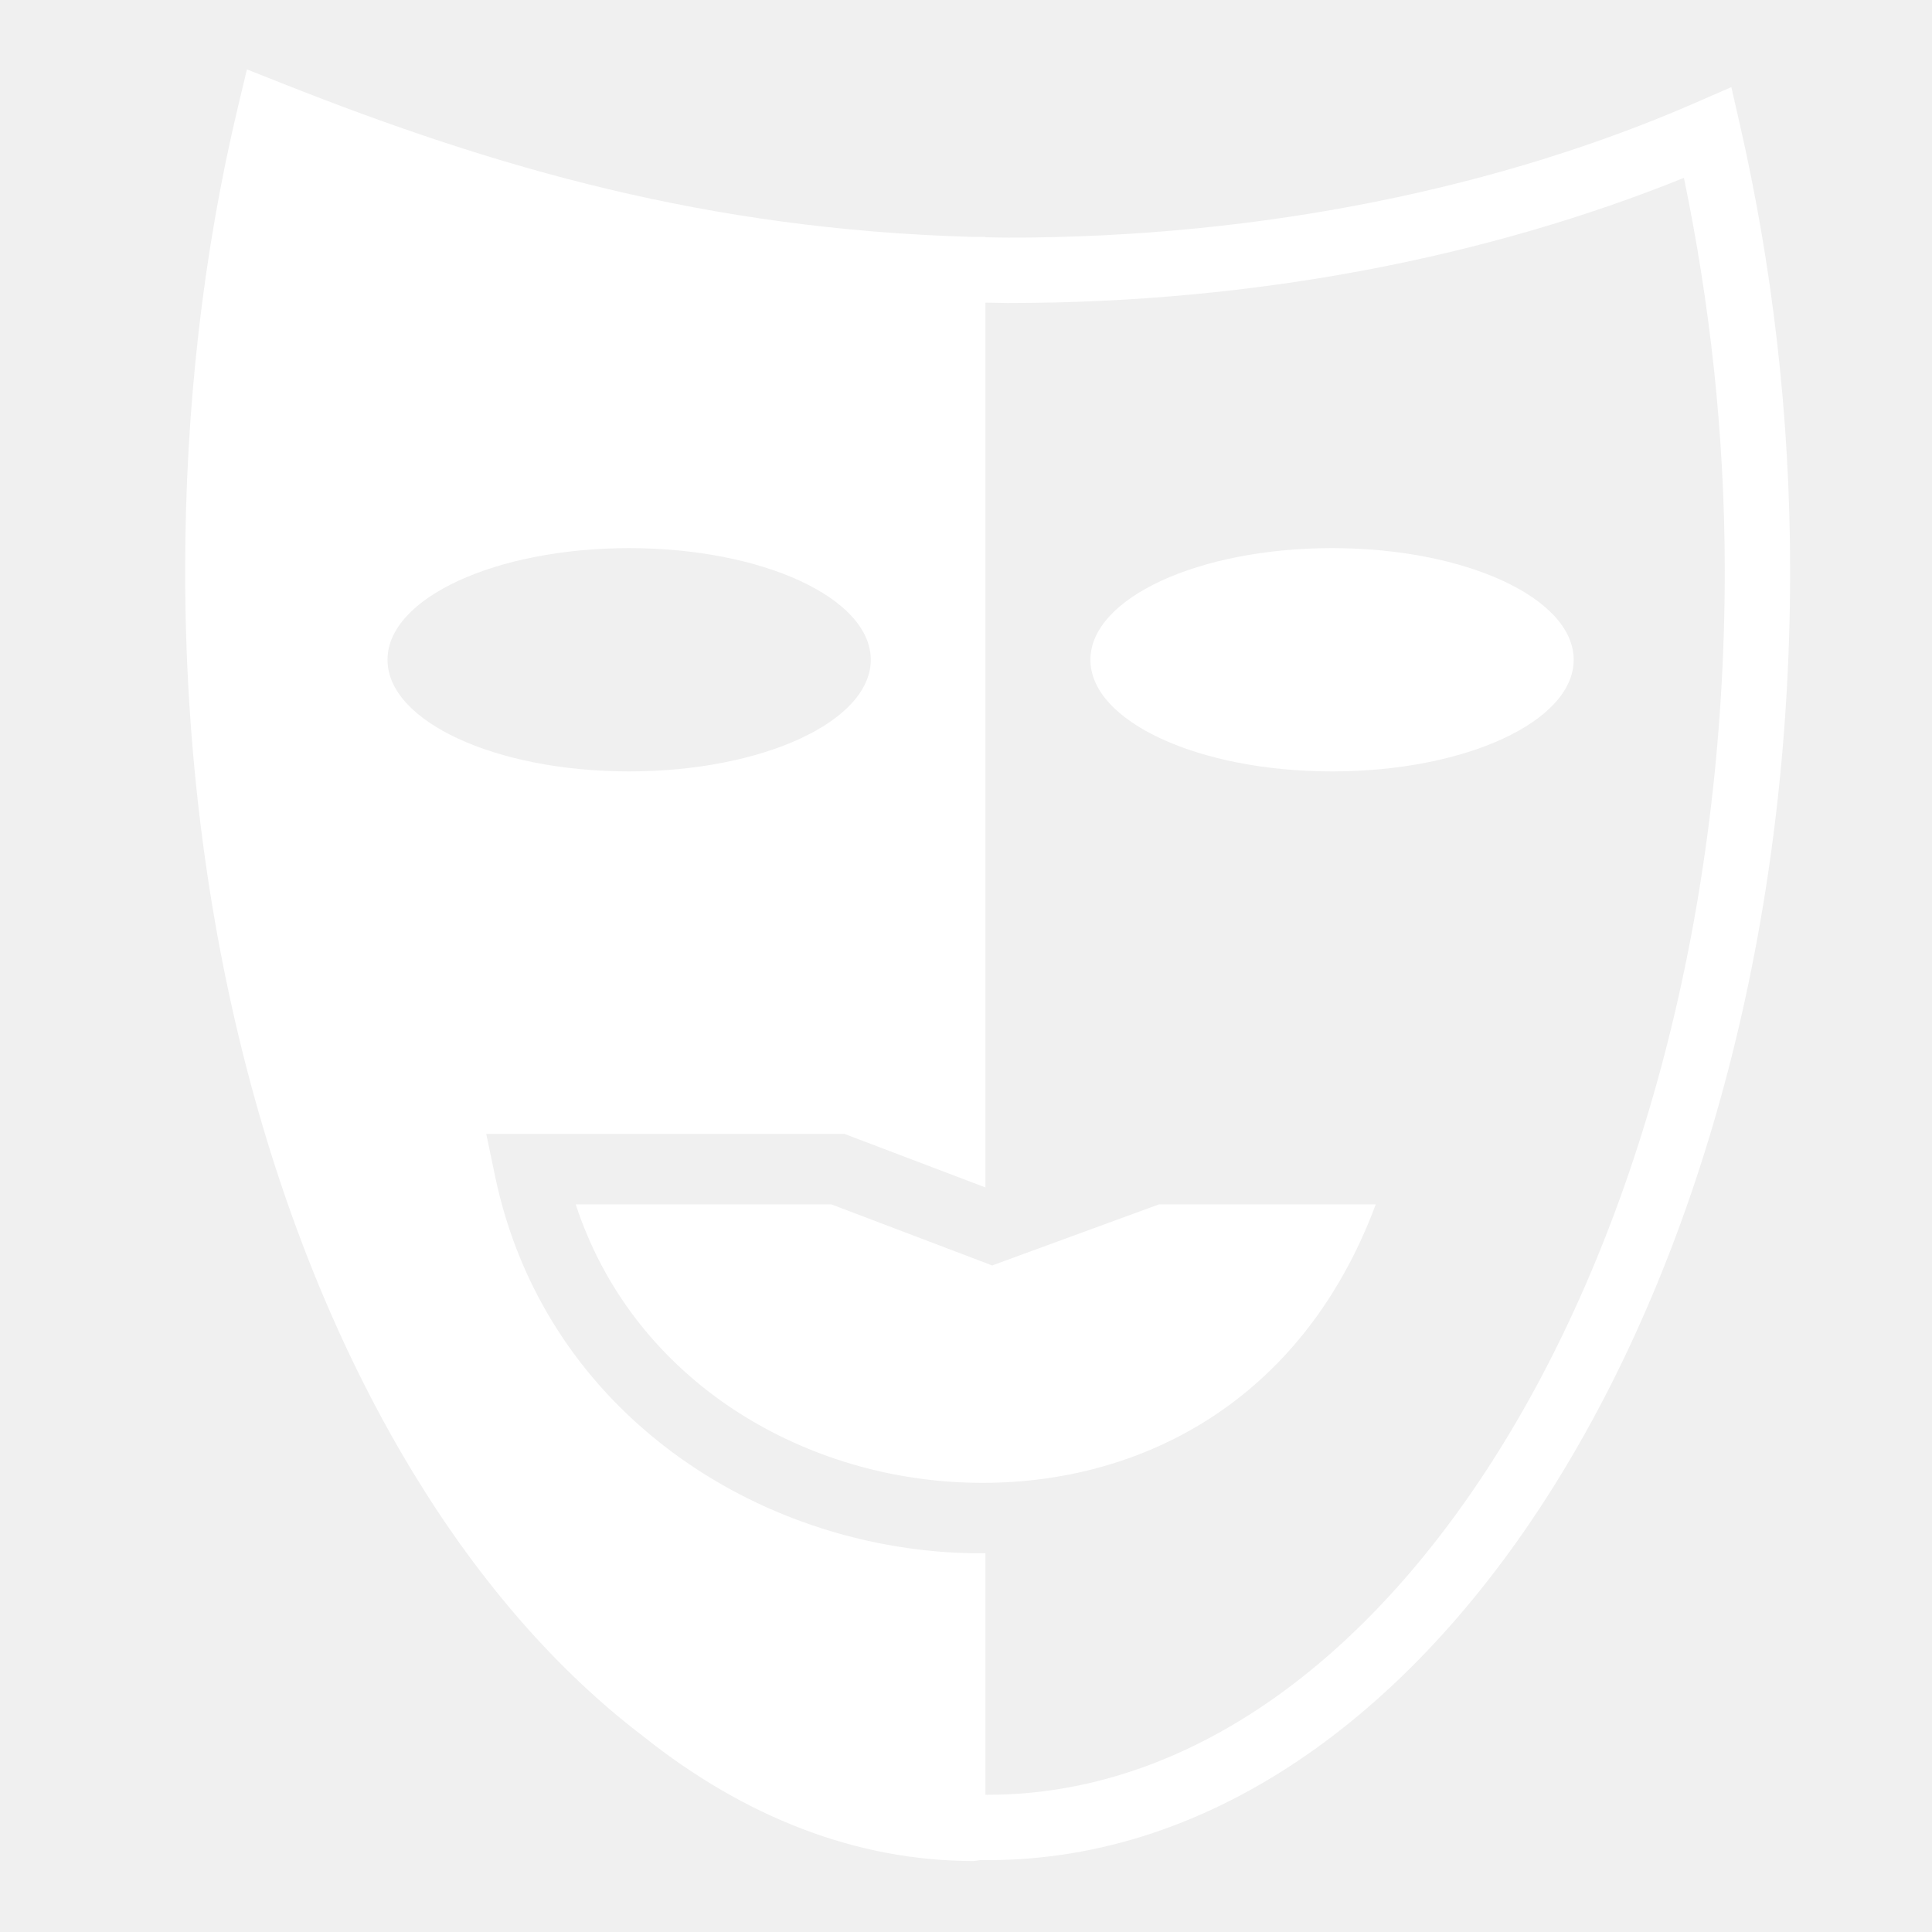
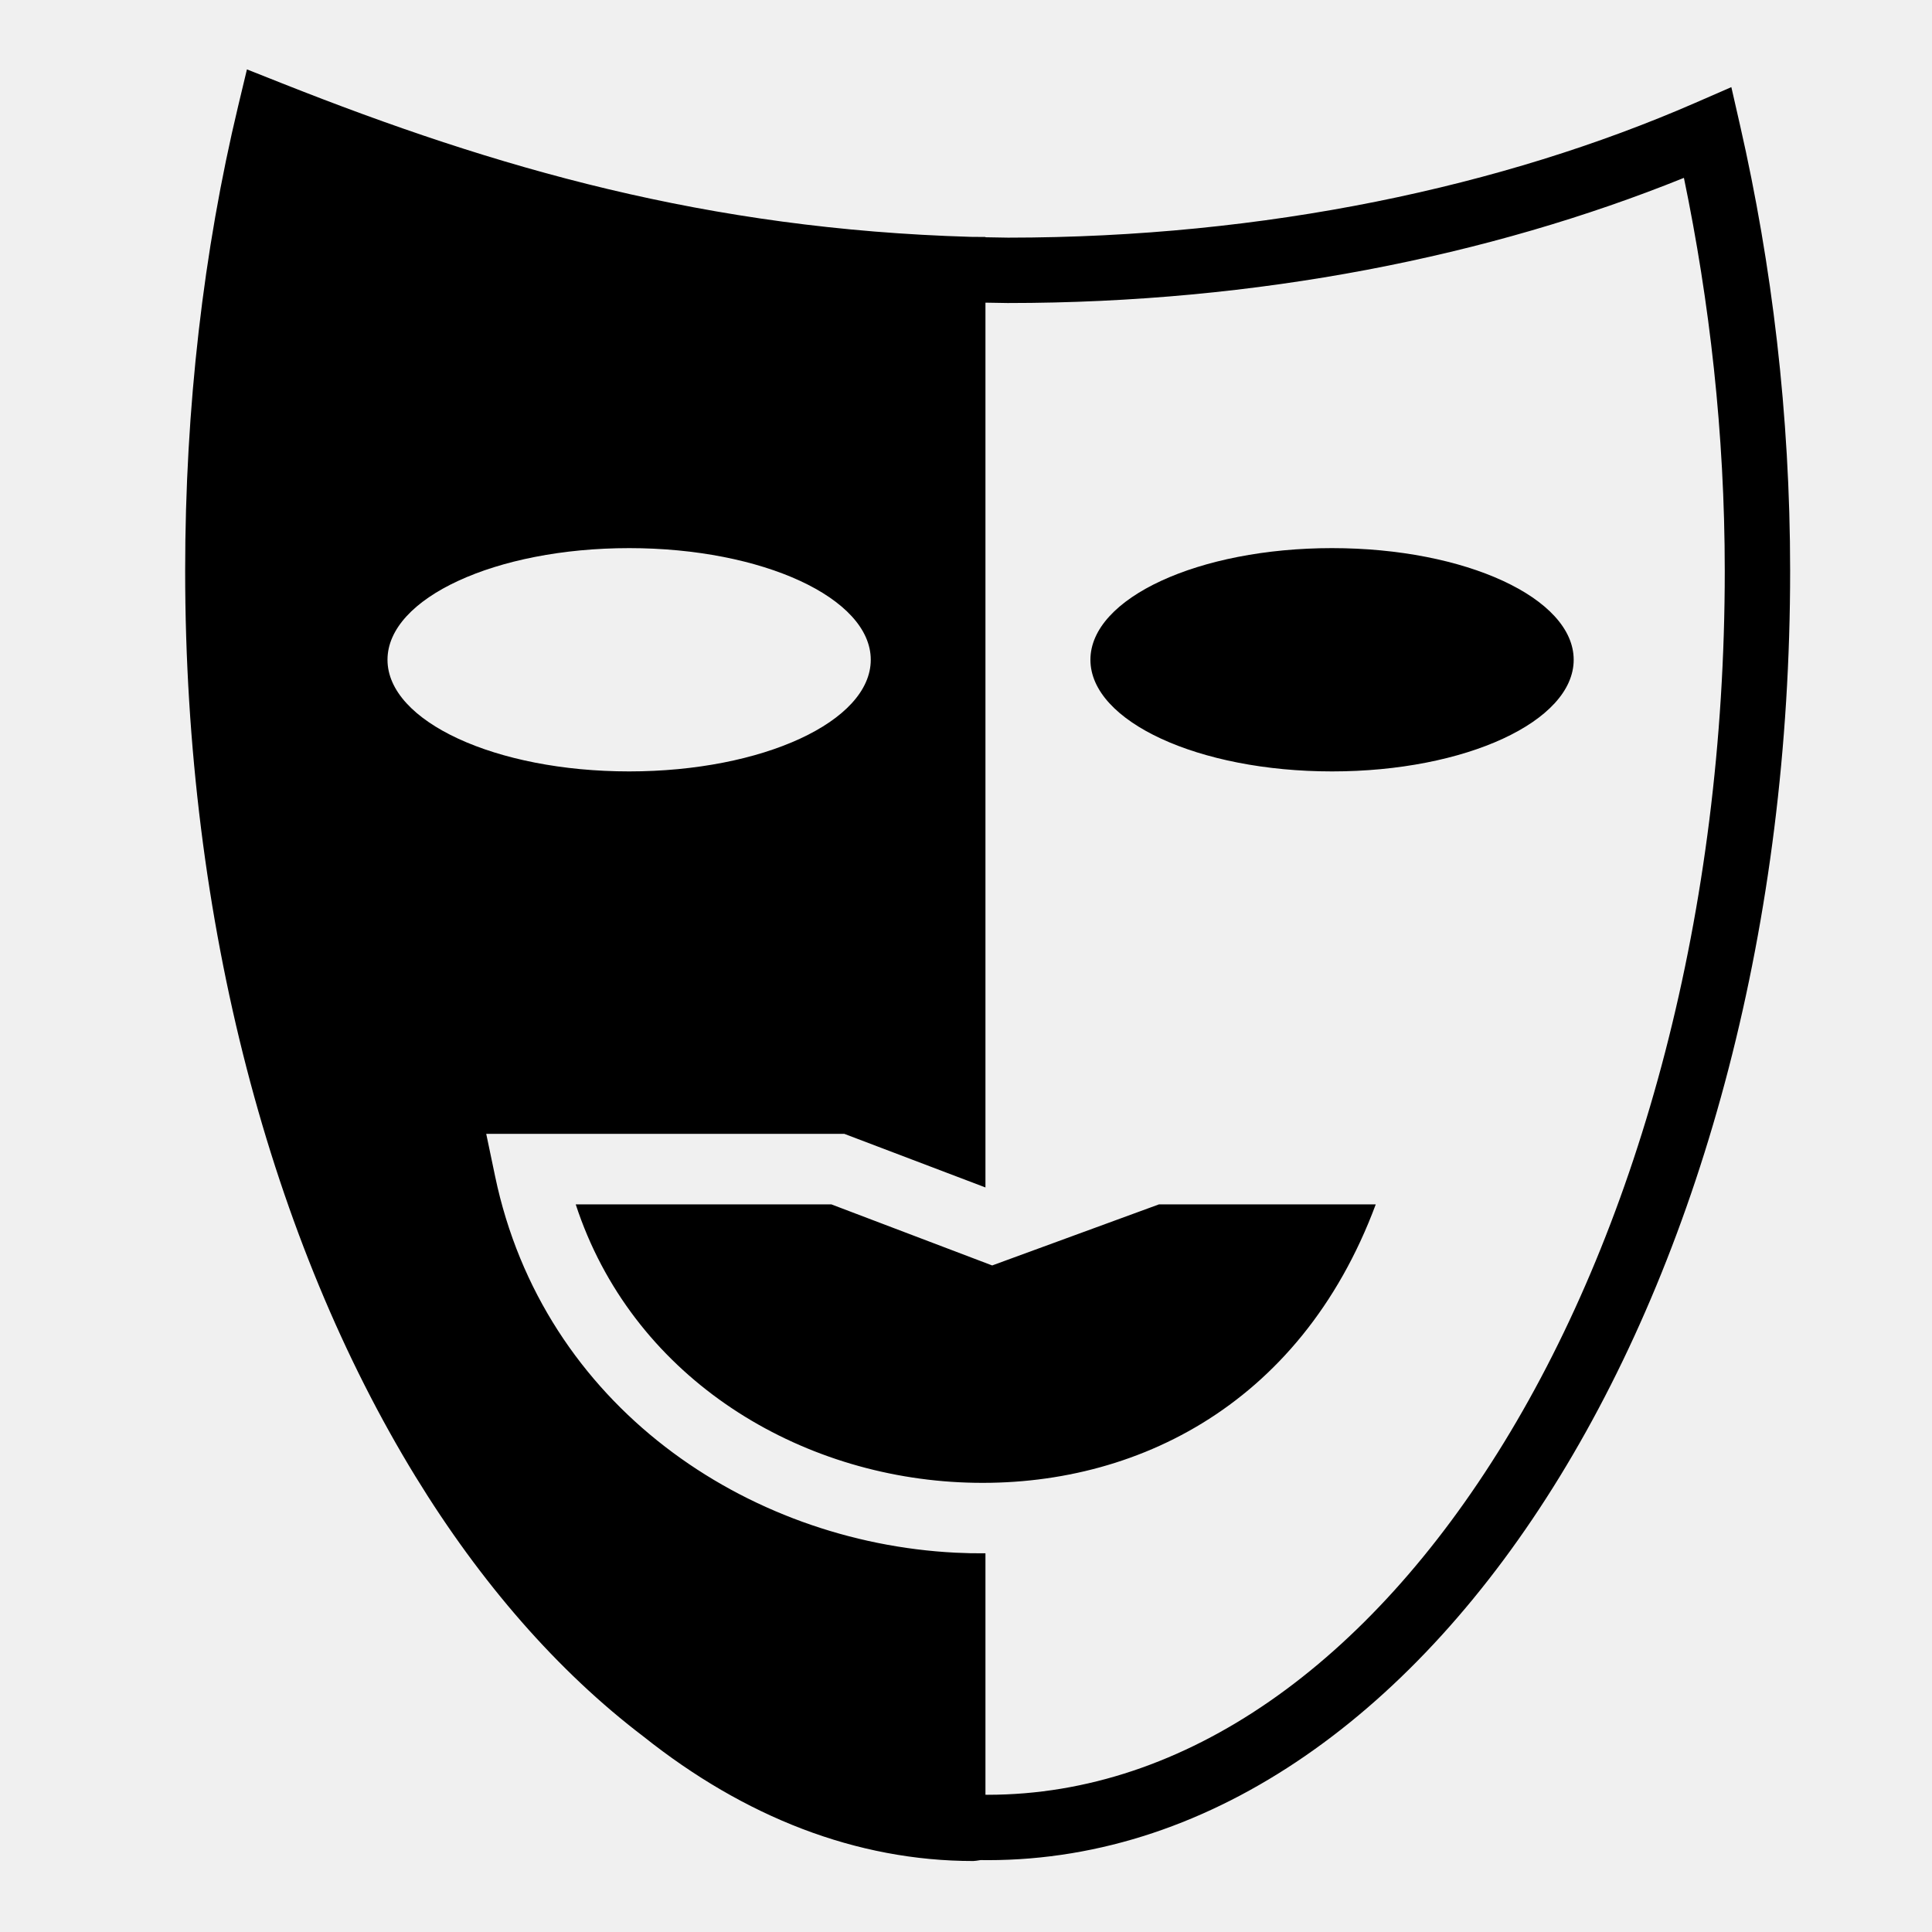
<svg xmlns="http://www.w3.org/2000/svg" viewBox="0 0 512 512" style="height: 512px; width: 512px;">
  <path d="M0 0h512v512H0z" fill="transparent" fill-opacity="0" />
  <g class="" transform="translate(0,0)" style="touch-action: none;">
-     <path d="M65.44 18.39l-2.327 9.717C53.95 66.384 49.07 107.884 49.07 151.293c0 93.415 23.097 178.085 61.047 240.014 17.218 28.096 37.652 51.6 60.447 68.92 26.69 21.257 56.353 32.962 87.377 32.962.364 0 1.147-.12 1.927-.25.623.008 1.247.02 1.87.02 60.13 0 113.67-39.724 151.62-101.653 37.95-61.93 61.047-146.598 61.047-240.014 0-41.557-4.858-81.203-13.256-118.012l-2.324-10.19-9.582 4.176c-50.92 22.196-113.98 35.705-182.086 35.713-2.014-.022-4.01-.06-6.002-.103V62.8c-1.296 0-2.586-.017-3.88-.03-69.783-2.053-125.493-18.078-182.545-40.698l-9.29-3.683zm380.816 28.747c6.792 32.774 10.824 67.647 10.824 104.156 0 90.547-22.596 172.38-58.494 230.963-35.9 58.582-84.36 93.38-136.848 93.38-.195 0-.39-.006-.584-.007v-63.987c-2.64.023-5.28-.03-7.914-.163-55.358-2.77-109.316-38.91-122.03-99.742l-2.355-11.256h94.895l37.404 14.207V80.206c1.946.042 3.896.078 5.862.098h.087c66.168 0 127.672-12.383 179.152-33.168zm-279.53 98.12c35.365 0 64.036 13.248 64.036 29.59 0 16.34-28.668 29.585-64.035 29.585-35.365 0-64.036-13.246-64.036-29.586 0-16.34 28.67-29.588 64.037-29.588zm186.282 0c-35.367 0-64.035 13.248-64.035 29.59 0 16.34 28.67 29.585 64.035 29.585 35.367 0 64.035-13.246 64.035-29.586 0-16.34-28.67-29.588-64.035-29.588zM152.572 319.17c14.72 45.053 57.247 71.428 101.602 73.646 44.8 2.24 90.238-19.45 110.416-73.646h-57.447l-44.204 16.187-42.62-16.187h-67.748z" fill="#fff" fill-opacity="1" />
+     <path d="M65.44 18.39l-2.327 9.717C53.95 66.384 49.07 107.884 49.07 151.293c0 93.415 23.097 178.085 61.047 240.014 17.218 28.096 37.652 51.6 60.447 68.92 26.69 21.257 56.353 32.962 87.377 32.962.364 0 1.147-.12 1.927-.25.623.008 1.247.02 1.87.02 60.13 0 113.67-39.724 151.62-101.653 37.95-61.93 61.047-146.598 61.047-240.014 0-41.557-4.858-81.203-13.256-118.012l-2.324-10.19-9.582 4.176c-50.92 22.196-113.98 35.705-182.086 35.713-2.014-.022-4.01-.06-6.002-.103V62.8c-1.296 0-2.586-.017-3.88-.03-69.783-2.053-125.493-18.078-182.545-40.698l-9.29-3.683zm380.816 28.747c6.792 32.774 10.824 67.647 10.824 104.156 0 90.547-22.596 172.38-58.494 230.963-35.9 58.582-84.36 93.38-136.848 93.38-.195 0-.39-.006-.584-.007v-63.987c-2.64.023-5.28-.03-7.914-.163-55.358-2.77-109.316-38.91-122.03-99.742l-2.355-11.256h94.895l37.404 14.207V80.206c1.946.042 3.896.078 5.862.098h.087c66.168 0 127.672-12.383 179.152-33.168zm-279.53 98.12c35.365 0 64.036 13.248 64.036 29.59 0 16.34-28.668 29.585-64.035 29.585-35.365 0-64.036-13.246-64.036-29.586 0-16.34 28.67-29.588 64.037-29.588zm186.282 0c-35.367 0-64.035 13.248-64.035 29.59 0 16.34 28.67 29.585 64.035 29.585 35.367 0 64.035-13.246 64.035-29.586 0-16.34-28.67-29.588-64.035-29.588zM152.572 319.17c14.72 45.053 57.247 71.428 101.602 73.646 44.8 2.24 90.238-19.45 110.416-73.646h-57.447l-44.204 16.187-42.62-16.187h-67.748z" fill-opacity="1" />
  </g>
</svg>
